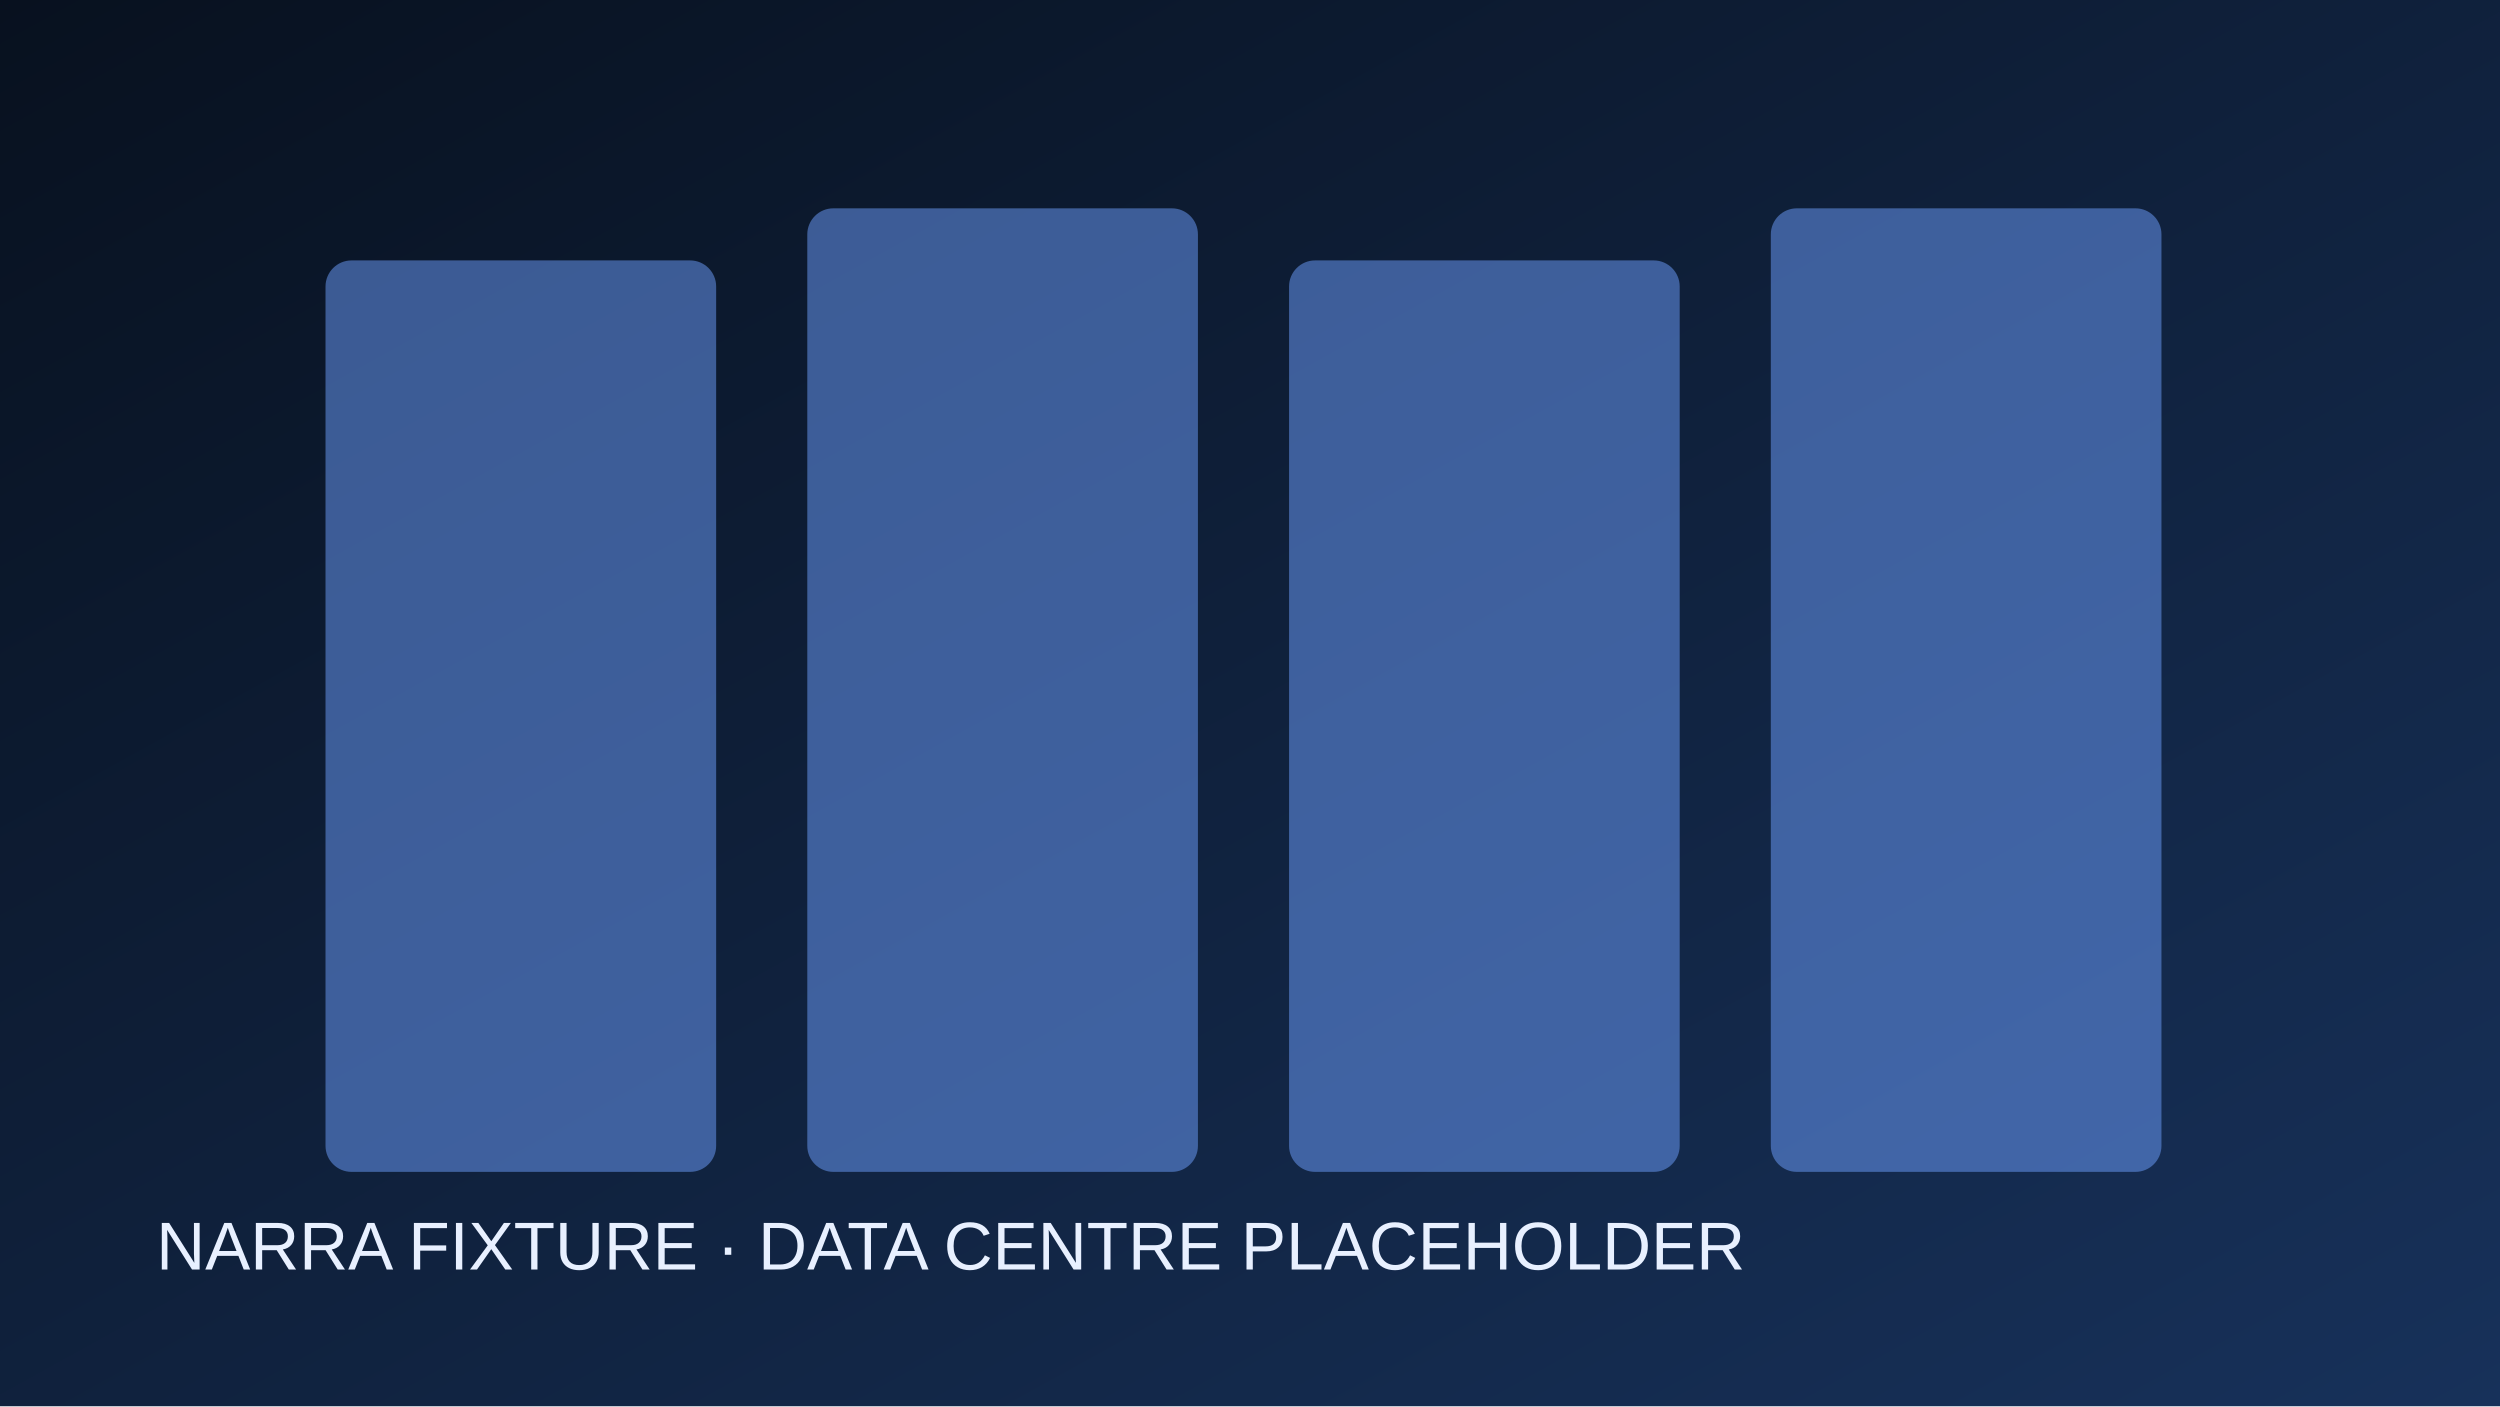
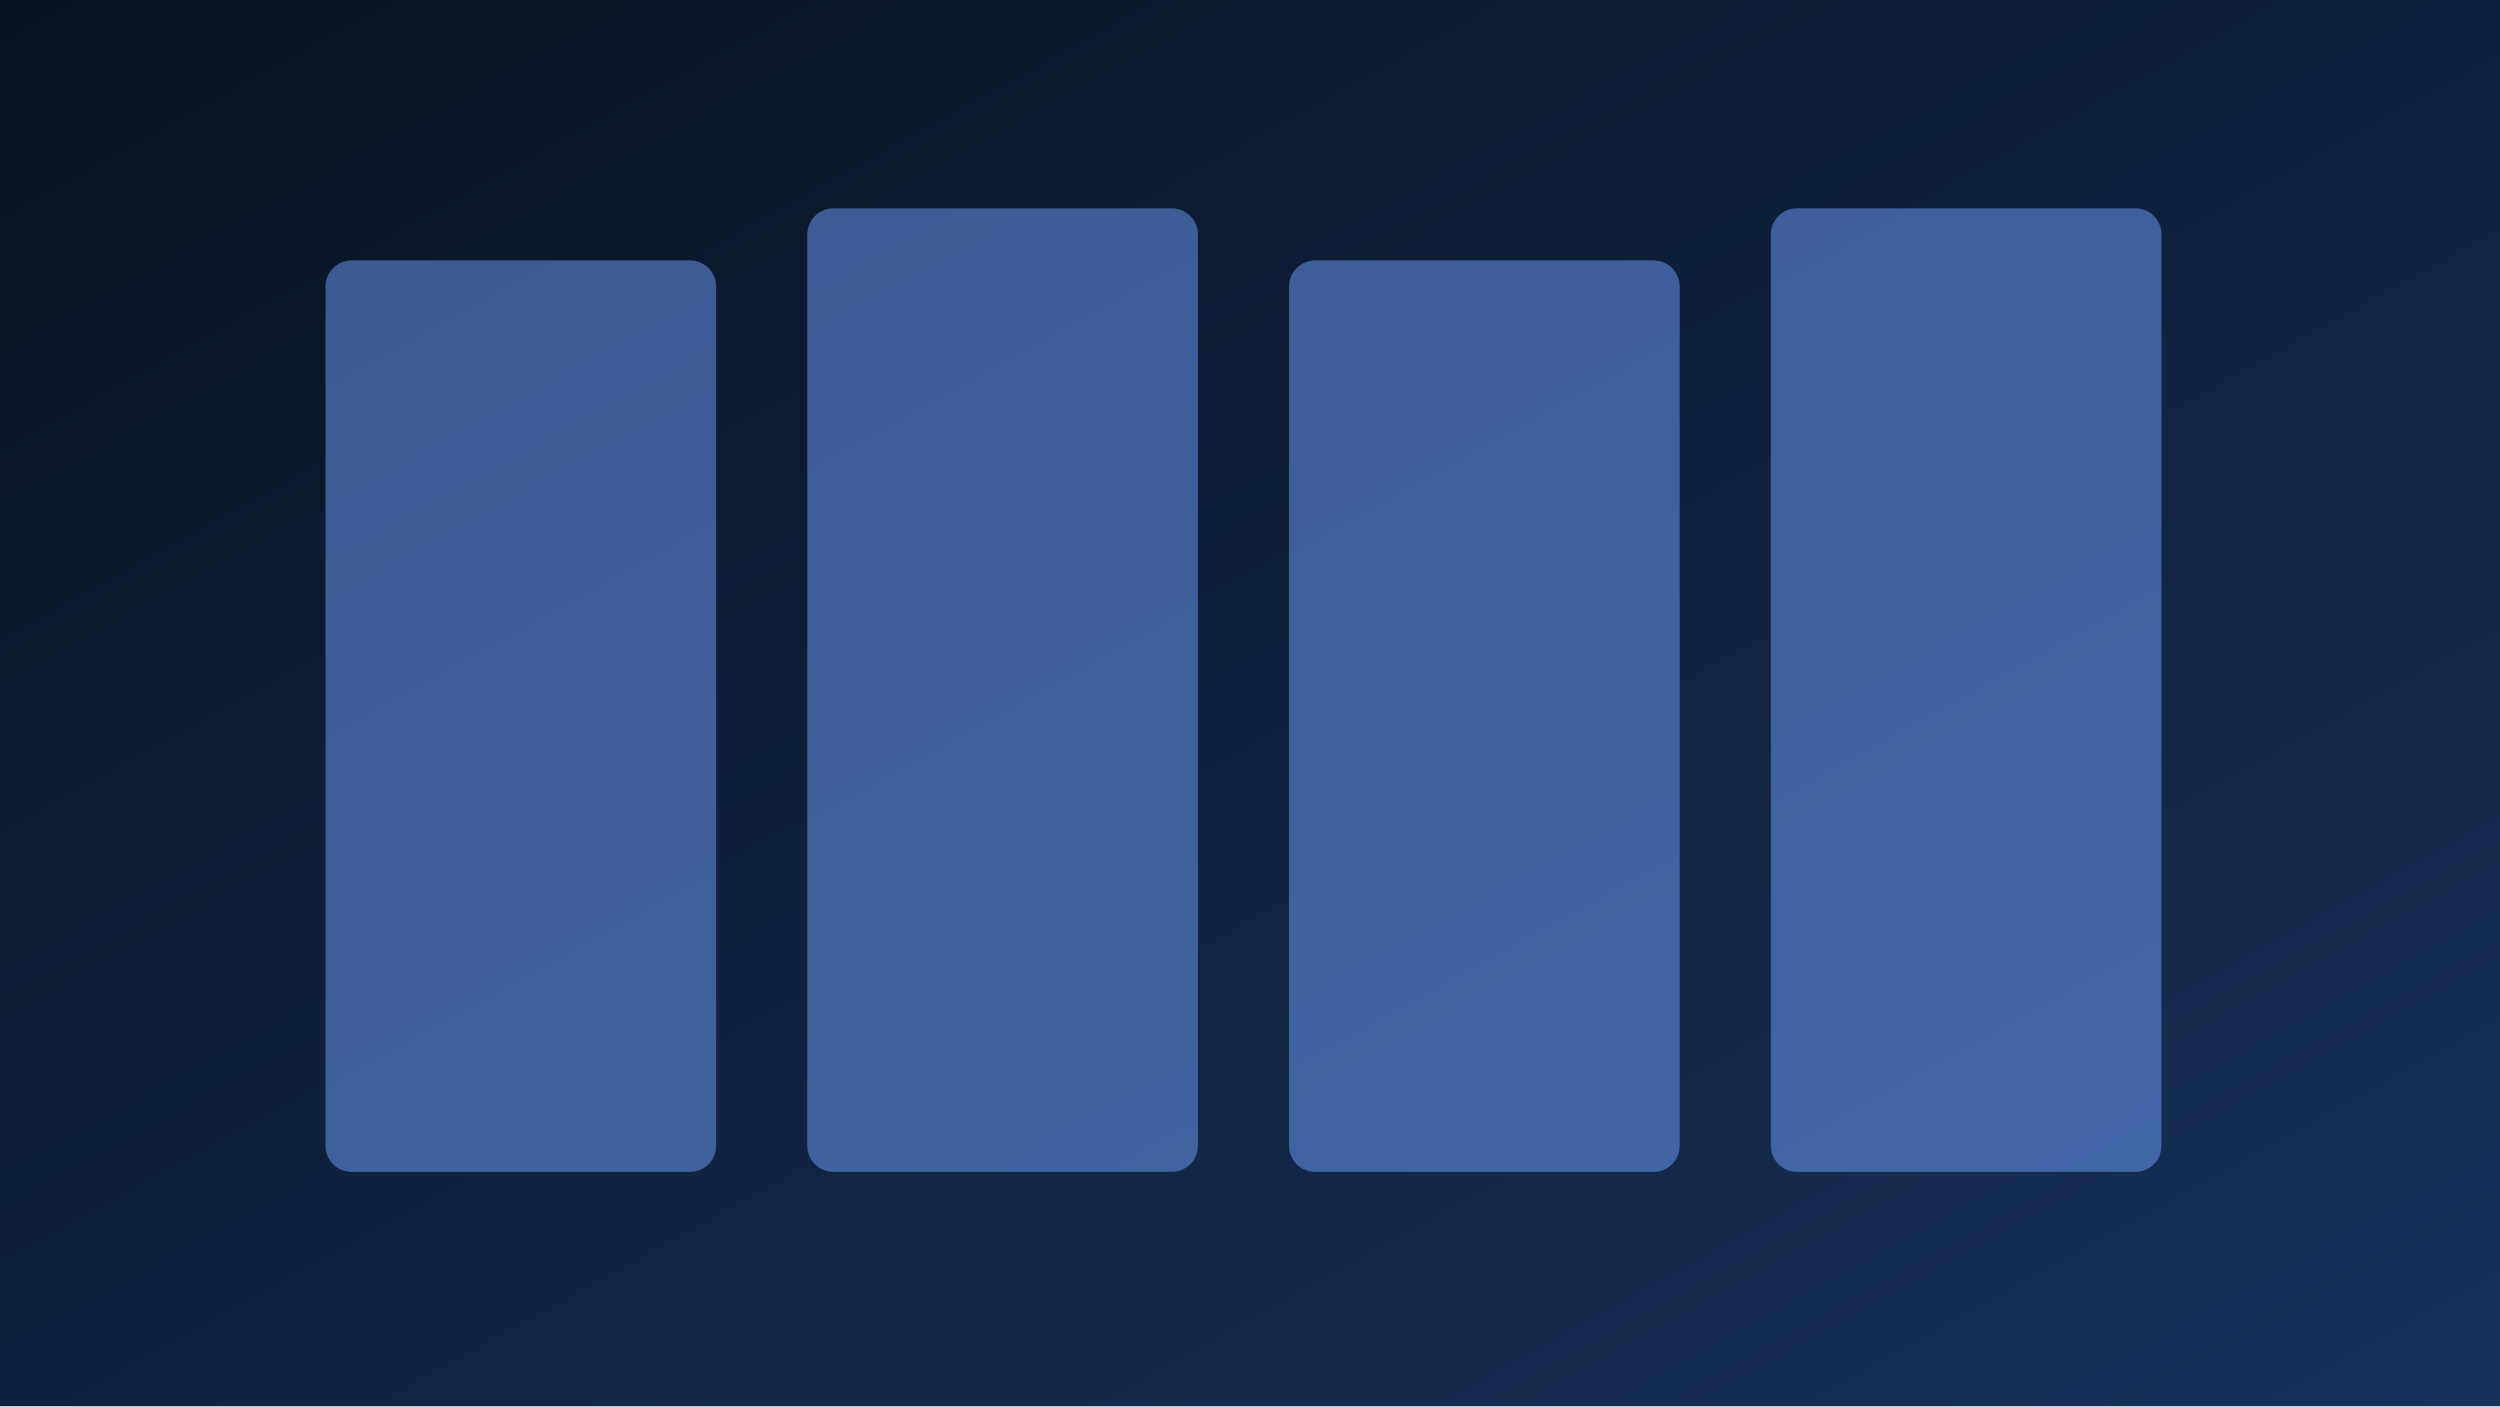
<svg xmlns="http://www.w3.org/2000/svg" width="1920" height="1080" viewBox="0 0 1920 1080">
  <defs>
    <linearGradient id="background" x1="0" y1="0" x2="1" y2="1">
      <stop offset="0" stop-color="#08111f" />
      <stop offset="1" stop-color="#17315a" />
    </linearGradient>
  </defs>
  <rect width="1920" height="1080" fill="url(#background)" />
  <g fill="#6ea0ff" opacity="0.5">
    <rect x="250" y="200" width="300" height="700" rx="20" />
    <rect x="620" y="160" width="300" height="740" rx="20" />
    <rect x="990" y="200" width="300" height="700" rx="20" />
    <rect x="1360" y="160" width="300" height="740" rx="20" />
  </g>
-   <text x="120" y="975" fill="#e8f0ff" font-family="Arial, sans-serif" font-size="52">
-     NARRA FIXTURE · DATA CENTRE PLACEHOLDER
-   </text>
</svg>
